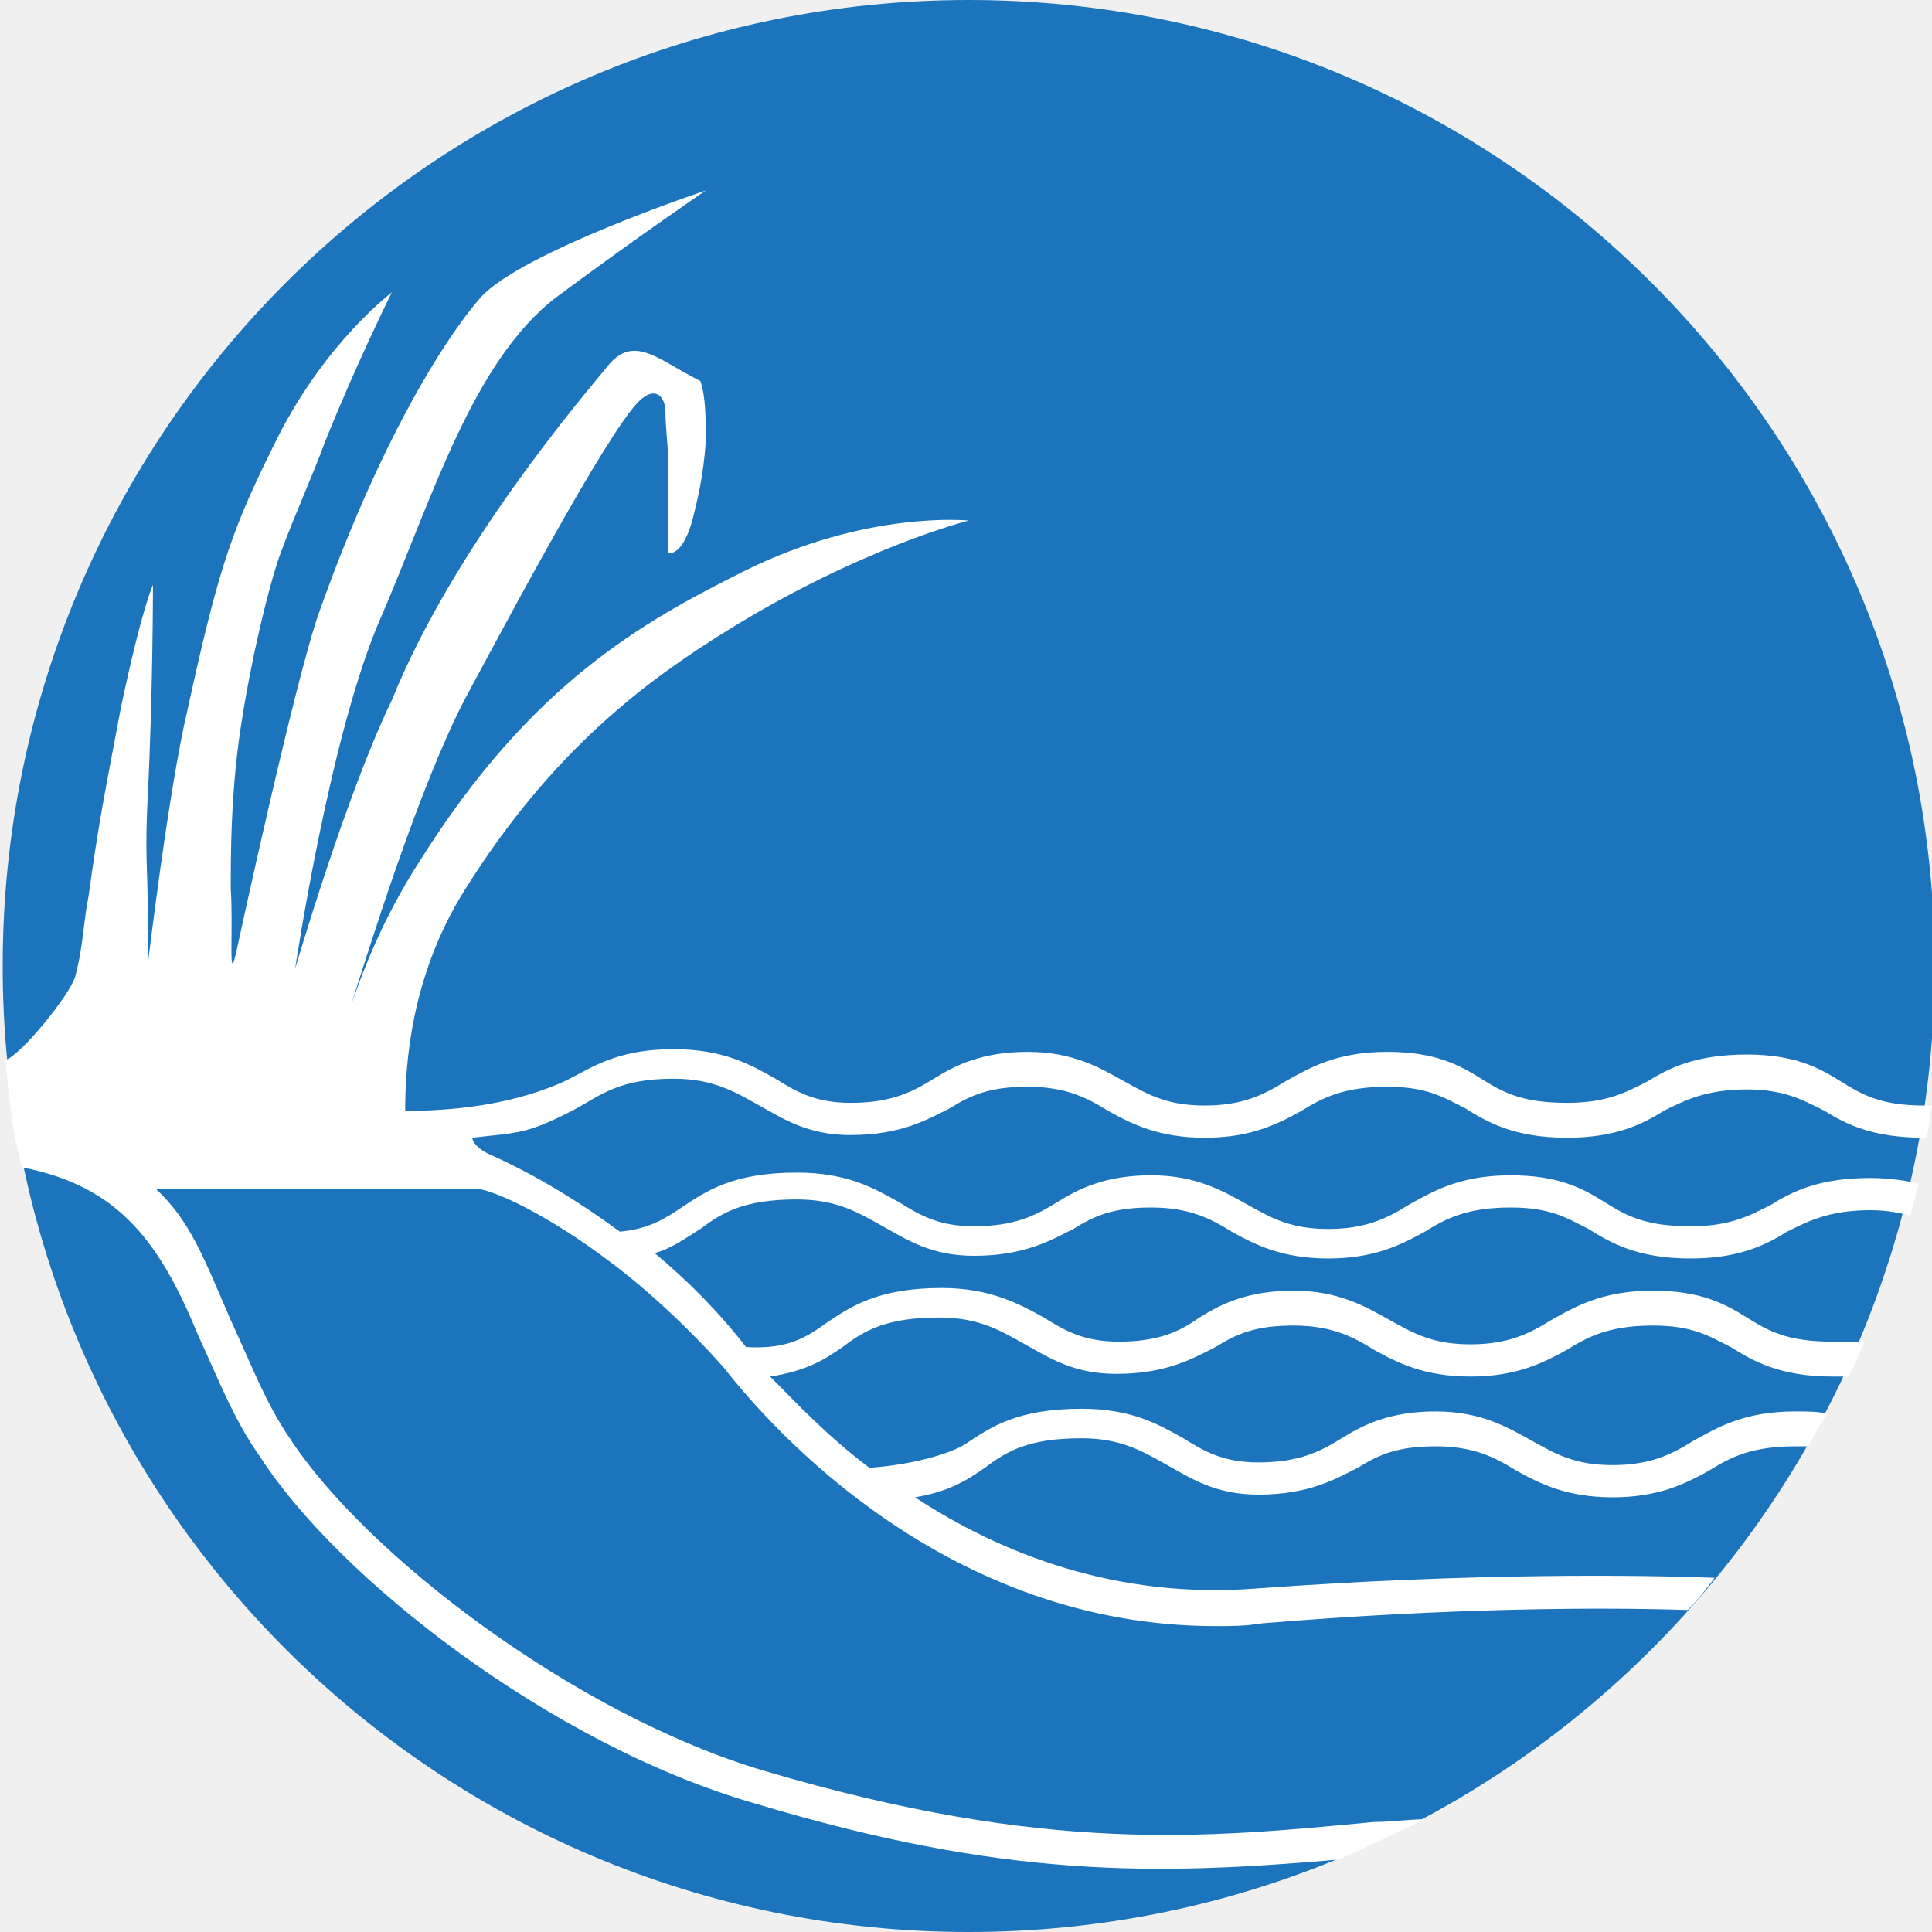
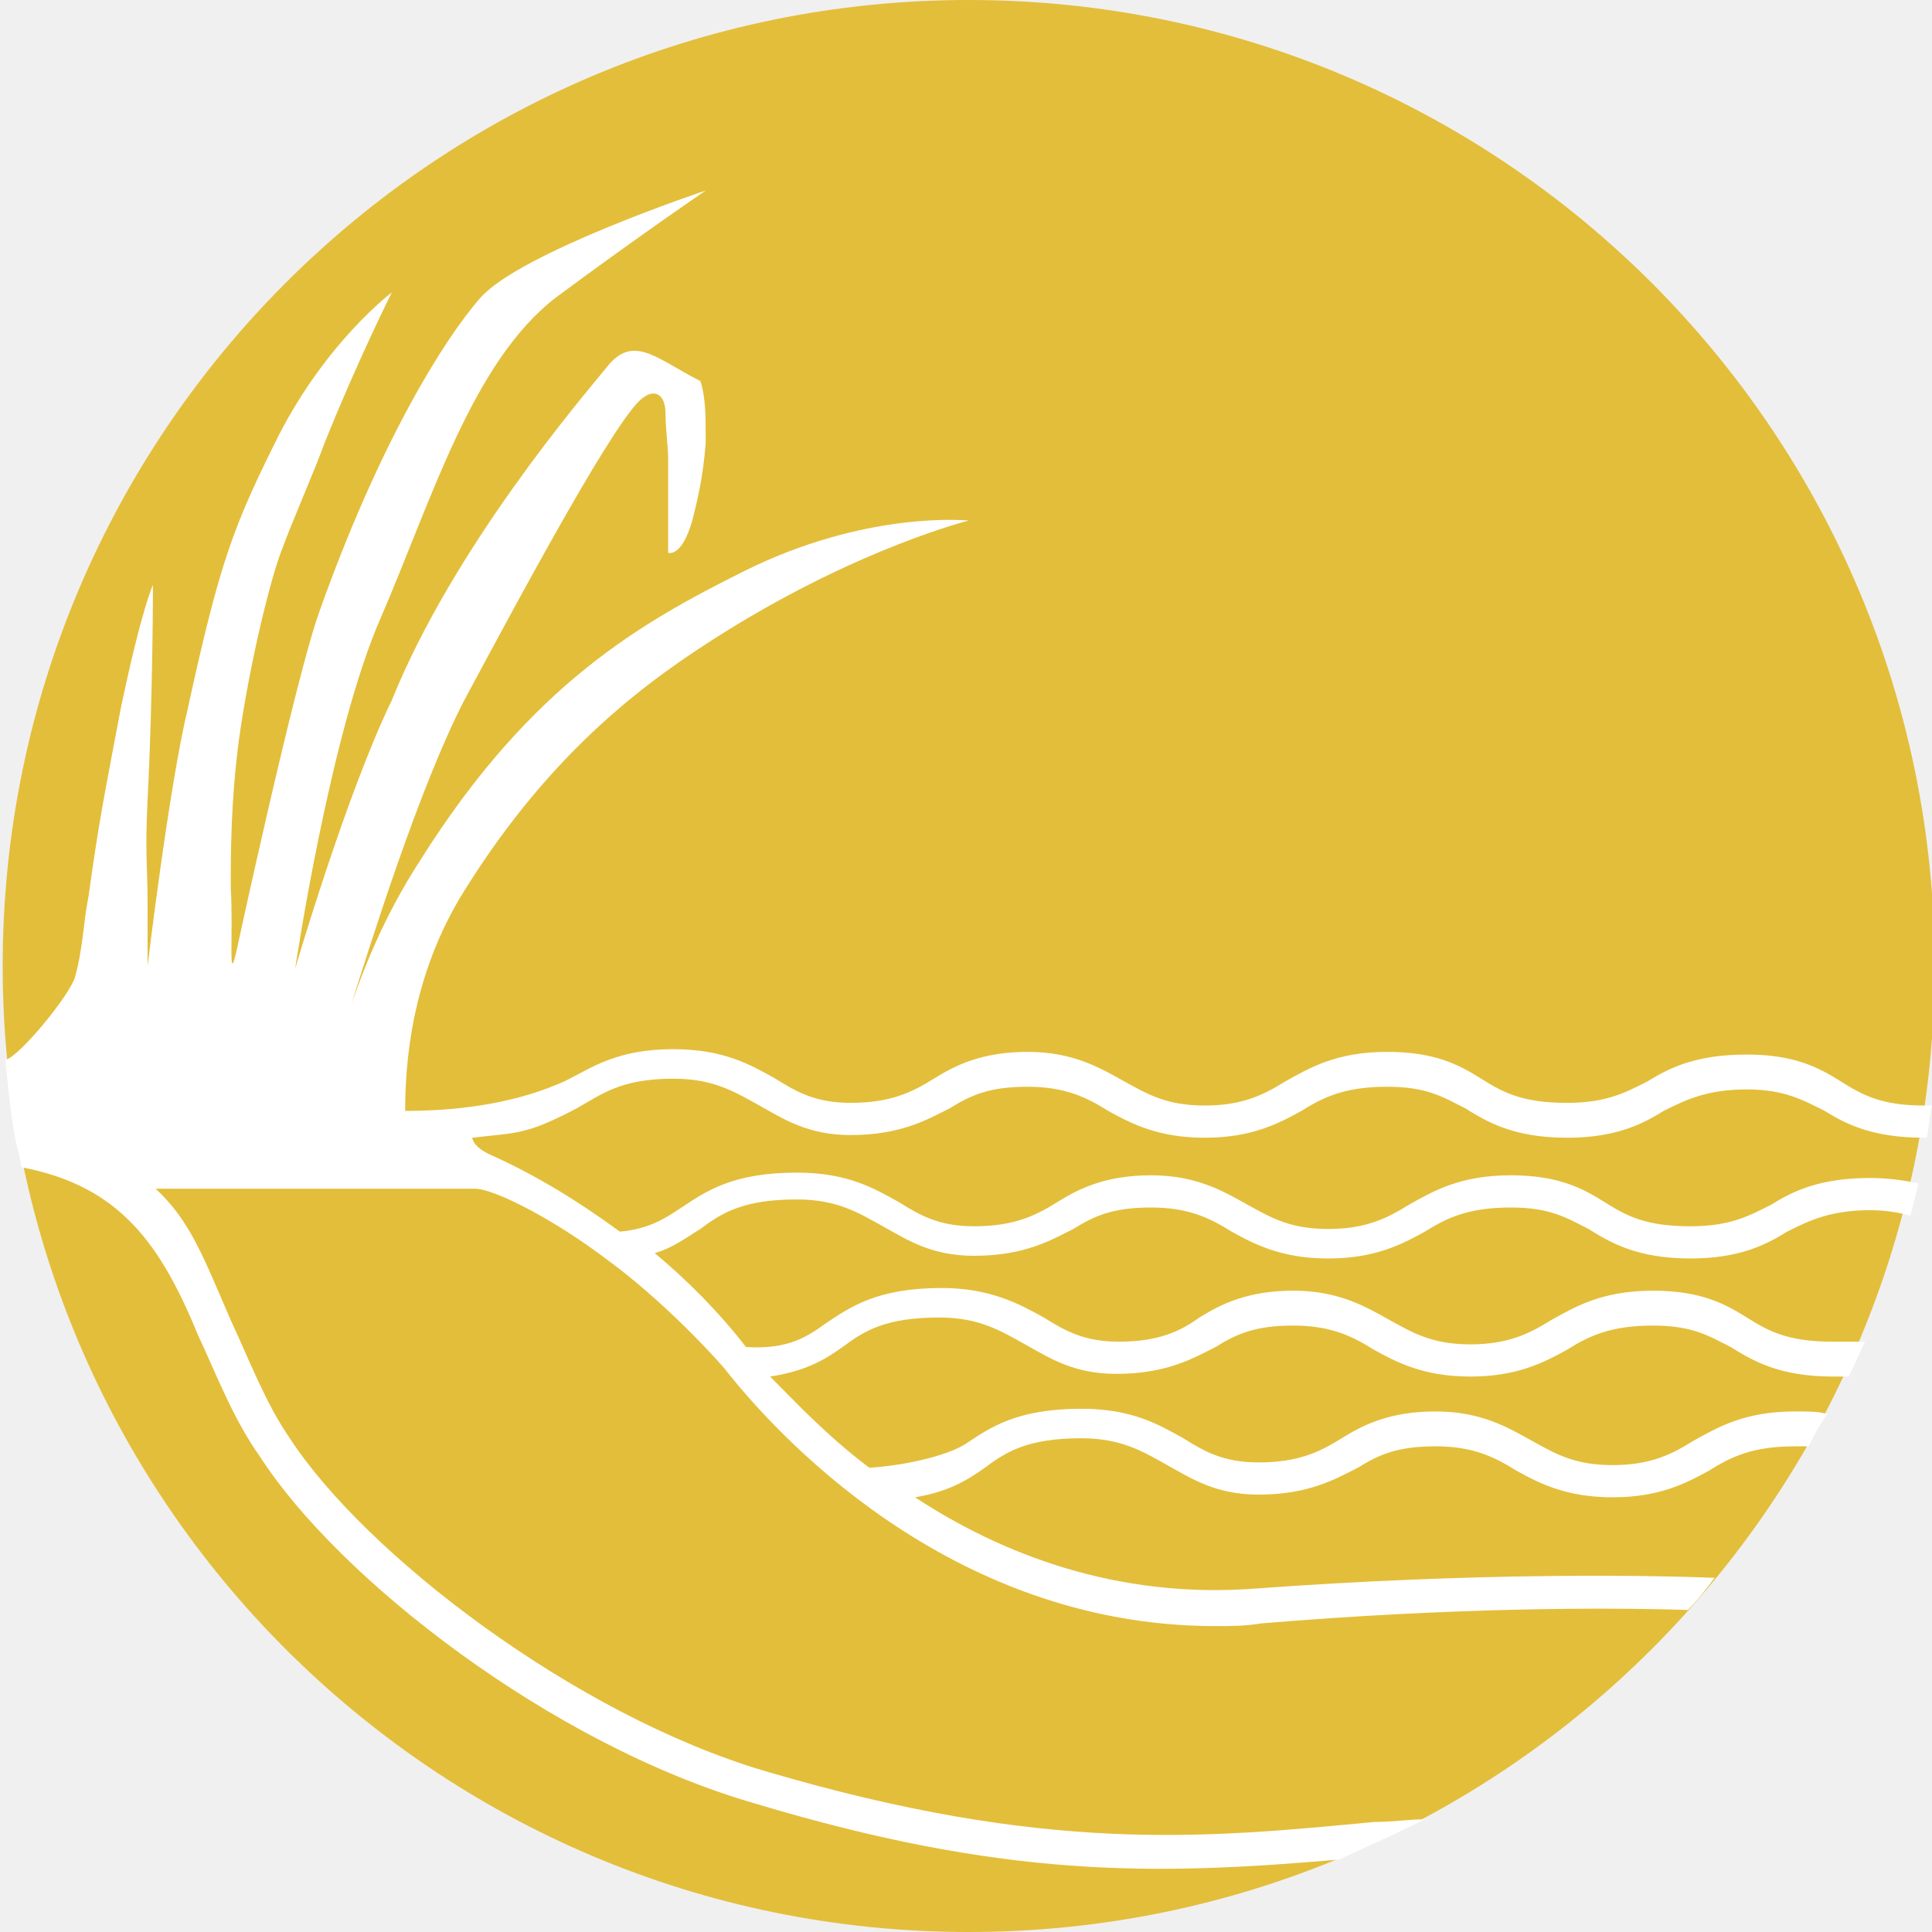
<svg xmlns="http://www.w3.org/2000/svg" version="1.1" id="Layer_1" x="0px" y="0px" viewBox="0 0 72 72" style="enable-background:new 0 0 72 72;" xml:space="preserve">
  <style type="text/css">
- 	.st0{fill:#1C75BC;}
+ 	.st0{fill:#E3BE3A;}
	.st1{fill:none;}
	.st2{fill:#FFFFFF;}
</style>
  <g>
    <circle class="st0" cx="36.1" cy="36" r="36" />
  </g>
  <g>
    <path class="st1" d="M63.7,54.9c-0.9,0.5-1.8,1-3.6,1c-1.7,0-2.7-0.6-3.6-1c-0.8-0.5-1.6-0.9-3-0.9s-2.1,0.4-2.9,0.8   c-0.9,0.5-1.8,1-3.7,1c-1.6,0-2.5-0.5-3.4-1.1c-0.9-0.5-1.7-1-3.2-1c-2,0-2.8,0.5-3.6,1.1c-0.7,0.5-1.4,0.9-2.6,1.1   c3.2,2.1,7.5,3.8,12.7,3.4c8.2-0.7,14.4-0.5,17.1-0.4c1.3-1.6,2.5-3.2,3.5-5c-0.2,0-0.3,0-0.5,0C65.3,54,64.6,54.4,63.7,54.9z" />
    <path class="st1" d="M66.5,45.8c-0.8,0.5-1.8,1-3.6,1c-2,0-3-0.6-3.8-1.1c-0.7-0.4-1.4-0.8-2.9-0.8s-2.3,0.4-3.2,0.9s-1.8,1-3.6,1   c-1.7,0-2.7-0.6-3.6-1c-0.8-0.5-1.6-0.9-3-0.9s-2.1,0.4-2.9,0.8c-0.9,0.5-1.8,1-3.7,1c-1.6,0-2.5-0.5-3.4-1.1c-0.9-0.5-1.7-1-3.2-1   c-2,0-2.8,0.5-3.6,1.1c-0.5,0.3-1,0.7-1.7,0.9c1.3,1.1,2.4,2.2,3.4,3.5c1.5,0,2.2-0.4,3-0.9c0.9-0.6,1.9-1.3,4.3-1.3   c1.9,0,2.9,0.6,3.8,1.1c0.8,0.5,1.5,0.9,2.8,0.9c1.5,0,2.3-0.4,3.1-0.9s1.8-1,3.5-1c1.8,0,2.8,0.6,3.6,1.1s1.6,0.9,3,0.9   s2.1-0.4,3-0.9s1.9-1.1,3.8-1.1c1.8,0,2.7,0.5,3.5,1s1.5,0.9,3.2,0.9c0.5,0,0.8,0,1.2-0.1c0.7-1.6,1.2-3.2,1.6-4.8   c-0.4-0.1-0.9-0.2-1.5-0.2C68.1,44.9,67.3,45.3,66.5,45.8z" />
    <path class="st1" d="M64.5,50.2c-0.7-0.4-1.4-0.8-2.9-0.8s-2.3,0.4-3.2,0.9s-1.8,1-3.6,1c-1.7,0-2.7-0.6-3.6-1   c-0.8-0.5-1.6-0.9-3-0.9s-2.1,0.4-2.9,0.8c-0.9,0.5-1.8,1-3.7,1c-1.6,0-2.5-0.5-3.4-1.1c-0.9-0.5-1.7-1-3.2-1c-2,0-2.8,0.5-3.6,1.1   c-0.7,0.5-1.4,0.9-2.7,1.1c0.8,1,2.1,2.2,3.7,3.4c1.5-0.1,2.9-0.5,3.6-0.9c0.9-0.6,1.9-1.3,4.3-1.3c1.9,0,2.9,0.6,3.8,1.1   c0.8,0.5,1.5,0.9,2.8,0.9c1.5,0,2.3-0.4,3.1-0.9s1.8-1,3.5-1c1.8,0,2.8,0.6,3.6,1.1s1.6,0.9,3,0.9s2.1-0.4,3-0.9s1.9-1.1,3.8-1.1   c0.4,0,0.8,0,1.2,0.1c0.3-0.5,0.6-1.1,0.8-1.6c-0.2,0-0.4,0-0.6,0C66.3,51.2,65.3,50.7,64.5,50.2z" />
    <path class="st1" d="M68,41c-0.8-0.4-1.5-0.8-2.9-0.8c-1.6,0-2.3,0.4-3.1,0.8c-0.8,0.5-1.8,1-3.6,1c-2,0-3-0.6-3.8-1.1   c-0.7-0.4-1.4-0.8-2.9-0.8s-2.3,0.4-3.2,0.9s-1.8,1-3.6,1c-1.7,0-2.7-0.6-3.6-1c-0.8-0.5-1.6-0.9-3-0.9s-2.1,0.4-2.9,0.8   c-0.9,0.5-1.8,1-3.7,1c-1.6,0-2.5-0.5-3.4-1.1c-0.9-0.5-1.7-1-3.2-1c-2,0-2.7,0.7-3.6,1.1c-3,1.4-3.5,1-5.4,1c0,0-0.2,0-0.4,0   c1.1,0.1,1.9,0.3,2.5,0.6c1.7,0.8,3.4,1.8,4.9,2.9c1.1-0.1,1.6-0.5,2.3-0.9c0.9-0.6,1.9-1.3,4.3-1.3c1.9,0,2.9,0.6,3.8,1.1   c0.8,0.5,1.5,0.9,2.8,0.9c1.5,0,2.3-0.4,3.1-0.9s1.8-1,3.5-1c1.8,0,2.8,0.6,3.6,1.1s1.6,0.9,3,0.9s2.1-0.4,3-0.9s1.9-1.1,3.8-1.1   c1.8,0,2.7,0.5,3.5,1s1.5,0.9,3.2,0.9c1.5,0,2.2-0.4,3-0.8c0.9-0.5,1.8-1,3.7-1c0.7,0,1.3,0.1,1.8,0.2c0.1-0.6,0.3-1.2,0.4-1.8   c0,0,0,0-0.1,0C69.8,42,68.8,41.5,68,41z" />
    <path class="st1" d="M28.1,67.2c-7.6-2.3-15.5-8.5-18.4-12.9c-0.9-1.4-1.6-3-2.3-4.5c-1.4-3.4-2.7-6.3-6.3-7v-0.1   c-0.2,0-0.3,0-0.4,0C3.9,59.4,18.6,72,36.2,72c4.8,0,9.5-1,13.7-2.7C43,69.9,37.4,70,28.1,67.2z" />
    <path class="st1" d="M2.9,32.9c0-2.5,0.4-6.1,1.3-9.2c1.2-4.2,3.7-6.6,3.7-6.6s-2.7,8.7-2.7,12.8c0,4.6,0.4,6.1,0.4,6.1   s0.9-6.7,1.5-9.6c1.3-5.6,1.7-6.8,3.4-10.2c1.8-3.5,4.2-5.3,4.2-5.3s-1.3,2.7-2.5,5.6c-0.5,1.1-1.3,2.9-1.6,4   c-0.4,1-1.3,4.2-1.6,7.1c-0.3,2.3-0.3,4.2-0.3,5.5c0,1.6-0.1,3.8,0.2,2.4c0,0,2.3-10.3,3.1-12.7c2.2-6.2,4.6-10.1,6-11.7   s8.4-4,8.4-4s-2.5,1.6-5.6,4c-3.1,2.3-4.6,7.5-6.5,11.9C12.4,27.3,11,36.1,11,36.1s1.9-6.5,3.5-10.4c2.3-5.7,7.1-11.3,8-12.4   c1-1.3,2-0.3,3.5,0.5c0.1,0.6,0.2,1.3,0.2,2.3c-0.1,1.3-0.2,2.1-0.5,2.9c-0.4,1.4-0.9,1.2-0.9,1.2s0-2.9,0-3.5   c0-0.4-0.1-1.1-0.1-1.7c0-0.7-0.4-0.8-0.8-0.6c-0.9,0.5-4.5,7.2-6.7,11.3C15.5,29,13.7,34.8,13,37c0.4-1.1,1.2-3.1,2.6-5.4   c4.1-6.5,8.2-8.8,12-10.7C32.2,18.7,36,19,36,19s-4,1.1-9,4.1c-2.9,1.8-6.5,4.4-9.8,9.7C15.2,36,15,39.3,15,41c1.7,0,3.9-0.2,5.7-1   c1-0.4,1.9-1.3,4.3-1.3c1.9,0,2.9,0.6,3.8,1.1c0.8,0.5,1.5,0.9,2.8,0.9c1.5,0,2.3-0.4,3.1-0.9s1.8-1,3.5-1c1.8,0,2.8,0.6,3.6,1.1   s1.6,0.9,3,0.9s2.1-0.4,3-0.9s1.9-1.1,3.8-1.1c1.8,0,2.7,0.5,3.5,1s1.5,0.9,3.2,0.9c1.5,0,2.2-0.4,3-0.8c0.9-0.5,1.8-1,3.7-1   c1.8,0,2.7,0.5,3.5,1c0.8,0.4,1.5,0.9,3.1,0.9c0.1,0,0.2,0,0.3,0c0.2-1.6,0.3-3.3,0.3-5c0-20-16.2-36.1-36.1-36.1   C16.1-0.3,0,15.9,0,35.8c0,1.3,0.1,2.5,0.2,3.8c0.5-0.2,1.1-0.5,1.7-1.1C3.3,37,3,34.6,2.9,32.9z" />
    <path class="st1" d="M46.9,60.7c-0.6,0-1.1,0.1-1.7,0.1c-9.9,0-16.4-7.2-18.3-9.6c-1.2-1.6-2.6-3-4.2-4.2c-0.2,0-0.3,0-0.3,0   c0.1,0,0.1,0,0.2,0c-1.6-1.2-3.3-2.2-5.1-3.1c-1.8-0.8-7.9-0.8-11.2-0.7c-0.7,0-1.2,0-1.7,0c1.8,1.5,2.8,3.8,3.8,6.1   c0.6,1.5,1.3,3,2.2,4.4C13.4,58,21.2,64,28.3,66.1c10.5,3.1,16.5,2.5,22.8,1.9c0.7-0.1,1.3-0.1,1.9-0.1c3.7-1.9,6.9-4.5,9.7-7.5   C59.9,60.1,54.2,60.1,46.9,60.7z" />
    <path class="st2" d="M0.8,43.5c3.7,0.7,5.2,2.9,6.6,6.3c0.7,1.5,1.3,3.1,2.3,4.5c2.9,4.5,10.8,10.7,18.4,12.9   c9.3,2.8,14.9,2.7,21.8,2.1c1.1-0.5,2.2-1,3.2-1.5c-0.6,0-1.2,0.1-1.9,0.1C44.9,68.5,39,69.1,28.5,66c-7.1-2.1-14.9-8.1-17.7-12.4   c-0.9-1.3-1.5-2.9-2.2-4.4c-1-2.3-1.5-3.7-2.8-4.9c0.4,0,1.2,0,1.9,0c2.1,0,9.1,0,10,0c0.7,0,2.9,1.1,5,2.7c1.9,1.4,3.7,3.3,4.3,4   c1.8,2.3,8.3,9.6,18.3,9.6c0.6,0,1.1,0,1.7-0.1c7.2-0.6,12.9-0.6,15.9-0.5c0.4-0.4,0.7-0.8,1-1.2c-2.6-0.1-8.9-0.2-17.1,0.4   c-5.2,0.4-9.5-1.3-12.7-3.4c1.2-0.2,1.9-0.6,2.6-1.1c0.8-0.6,1.6-1.1,3.6-1.1c1.5,0,2.3,0.5,3.2,1s1.8,1.1,3.4,1.1   c1.9,0,2.9-0.6,3.7-1c0.8-0.5,1.5-0.8,2.9-0.8s2.2,0.4,3,0.9c0.9,0.5,1.9,1,3.6,1c1.7,0,2.7-0.5,3.6-1c0.8-0.5,1.6-0.9,3.2-0.9   c0.2,0,0.4,0,0.5,0c0.2-0.4,0.4-0.8,0.7-1.2c-0.3-0.1-0.7-0.1-1.2-0.1c-1.9,0-2.9,0.6-3.8,1.1c-0.8,0.5-1.6,0.9-3,0.9   s-2.1-0.4-3-0.9s-1.9-1.1-3.6-1.1c-1.7,0-2.7,0.5-3.5,1s-1.6,0.9-3.1,0.9c-1.3,0-2-0.4-2.8-0.9c-0.9-0.5-1.9-1.1-3.8-1.1   c-2.4,0-3.4,0.7-4.3,1.3c-0.6,0.4-2.1,0.8-3.6,0.9c-1.6-1.2-2.8-2.5-3.7-3.4c1.3-0.2,2-0.6,2.7-1.1c0.8-0.6,1.6-1.1,3.6-1.1   c1.5,0,2.3,0.5,3.2,1s1.8,1.1,3.4,1.1c1.9,0,2.9-0.6,3.7-1c0.8-0.5,1.5-0.8,2.9-0.8s2.2,0.4,3,0.9c0.9,0.5,1.9,1,3.6,1   c1.7,0,2.7-0.5,3.6-1c0.8-0.5,1.6-0.9,3.2-0.9c1.5,0,2.1,0.4,2.9,0.8c0.8,0.5,1.8,1.1,3.8,1.1c0.2,0,0.4,0,0.6,0   c0.2-0.4,0.4-0.9,0.6-1.3c-0.4,0-0.7,0-1.2,0c-1.7,0-2.4-0.4-3.2-0.9c-0.8-0.5-1.7-1-3.5-1c-1.9,0-2.9,0.6-3.8,1.1   c-0.8,0.5-1.6,0.9-3,0.9s-2.1-0.4-3-0.9s-1.9-1.1-3.6-1.1c-1.7,0-2.7,0.5-3.5,1c-0.7,0.5-1.5,0.9-3,0.9c-1.3,0-2-0.4-2.8-0.9   c-0.9-0.5-2-1.1-3.8-1.1c-2.4,0-3.4,0.7-4.3,1.3c-0.7,0.5-1.4,1-3,0.9c-1-1.3-2.2-2.5-3.4-3.5c0.7-0.2,1.2-0.6,1.7-0.9   c0.8-0.6,1.6-1.1,3.6-1.1c1.5,0,2.3,0.5,3.2,1s1.8,1.1,3.4,1.1c1.9,0,2.9-0.6,3.7-1c0.8-0.5,1.5-0.8,2.9-0.8s2.2,0.4,3,0.9   c0.9,0.5,1.9,1,3.6,1c1.7,0,2.7-0.5,3.6-1c0.8-0.5,1.6-0.9,3.2-0.9c1.5,0,2.1,0.4,2.9,0.8c0.8,0.5,1.8,1.1,3.8,1.1   c1.8,0,2.8-0.5,3.6-1c0.8-0.4,1.6-0.8,3.1-0.8c0.6,0,1.1,0.1,1.5,0.2c0.1-0.4,0.2-0.8,0.3-1.2c-0.5-0.1-1.1-0.2-1.8-0.2   c-1.9,0-2.9,0.5-3.7,1c-0.8,0.4-1.5,0.8-3,0.8c-1.7,0-2.4-0.4-3.2-0.9s-1.7-1-3.5-1c-1.9,0-2.9,0.6-3.8,1.1c-0.8,0.5-1.6,0.9-3,0.9   s-2.1-0.4-3-0.9s-1.9-1.1-3.6-1.1c-1.7,0-2.7,0.5-3.5,1s-1.6,0.9-3.1,0.9c-1.3,0-2-0.4-2.8-0.9c-0.9-0.5-1.9-1.1-3.8-1.1   c-2.4,0-3.4,0.7-4.3,1.3c-0.6,0.4-1.2,0.8-2.3,0.9c-1.5-1.1-3.1-2.1-4.9-2.9c-0.6-0.3-0.6-0.6-0.6-0.6c1.7-0.2,2-0.1,3.9-1.1   c0.9-0.5,1.6-1.1,3.6-1.1c1.5,0,2.3,0.5,3.2,1c0.9,0.5,1.8,1.1,3.4,1.1c1.9,0,2.9-0.6,3.7-1c0.8-0.5,1.5-0.8,2.9-0.8s2.2,0.4,3,0.9   c0.9,0.5,1.9,1,3.6,1c1.7,0,2.7-0.5,3.6-1c0.8-0.5,1.6-0.9,3.2-0.9c1.5,0,2.1,0.4,2.9,0.8c0.8,0.5,1.8,1.1,3.8,1.1   c1.8,0,2.8-0.5,3.6-1c0.8-0.4,1.6-0.8,3.1-0.8c1.4,0,2.1,0.4,2.9,0.8c0.8,0.5,1.8,1,3.7,1c0,0,0,0,0.1,0c0.1-0.4,0.1-0.8,0.2-1.2   c-0.1,0-0.2,0-0.3,0c-1.6,0-2.3-0.4-3.1-0.9c-0.8-0.5-1.7-1-3.5-1c-1.9,0-2.9,0.5-3.7,1c-0.8,0.4-1.5,0.8-3,0.8   c-1.7,0-2.4-0.4-3.2-0.9s-1.7-1-3.5-1c-1.9,0-2.9,0.6-3.8,1.1c-0.8,0.5-1.6,0.9-3,0.9s-2.1-0.4-3-0.9s-1.9-1.1-3.6-1.1   c-1.7,0-2.7,0.5-3.5,1s-1.6,0.9-3.1,0.9c-1.3,0-2-0.4-2.8-0.9c-0.9-0.5-1.9-1.1-3.8-1.1c-2.4,0-3.3,0.9-4.3,1.3c-1.9,0.8-4,1-5.7,1   c0-1.7,0.2-5,2.2-8.2c3.3-5.3,6.9-7.9,9.8-9.7c5-3.1,9-4.1,9-4.1s-3.8-0.4-8.4,1.9c-3.8,1.9-7.9,4.2-12,10.7   c-1.5,2.3-2.2,4.3-2.6,5.4c0.7-2.2,2.5-8,4.2-11.3c2.2-4.1,5.8-10.8,6.7-11.3c0.4-0.3,0.8-0.1,0.8,0.6c0,0.5,0.1,1.3,0.1,1.7   c0,0.6,0,3.5,0,3.5s0.5,0.2,0.9-1.2c0.2-0.8,0.4-1.6,0.5-2.9c0-1,0-1.7-0.2-2.3c-1.6-0.8-2.5-1.8-3.5-0.5c-0.9,1.1-5.7,6.7-8,12.4   c-1.7,3.5-3.6,10-3.6,10s1.3-8.8,3.2-13.1c1.9-4.4,3.4-9.5,6.5-11.9c3.1-2.3,5.6-4,5.6-4s-6.9,2.3-8.4,4c-1.4,1.6-3.8,5.5-6,11.7   C11,25.3,8.8,35.5,8.8,35.5c-0.3,1.3-0.1-0.8-0.2-2.4c0-1.3,0-3.2,0.3-5.5c0.4-2.9,1.2-6.1,1.6-7.1c0.4-1.1,1.2-2.9,1.6-4   c1.2-3,2.5-5.6,2.5-5.6s-2.4,1.8-4.2,5.3C8.7,19.6,8.2,20.9,7,26.4C6.3,29.3,5.5,36,5.5,36s0-1.2,0-2.4s-0.1-1.8,0-3.8   c0.2-3.9,0.2-8,0.2-8s-0.4,0.8-1.2,4.6c-0.6,3.2-0.8,4.1-1.2,7c-0.2,1-0.2,1.9-0.5,3c-0.2,0.7-2.1,3-2.6,3.1c0.1,1,0.2,2.1,0.4,3.1   C0.7,42.9,0.8,43.5,0.8,43.5z" />
  </g>
</svg>
